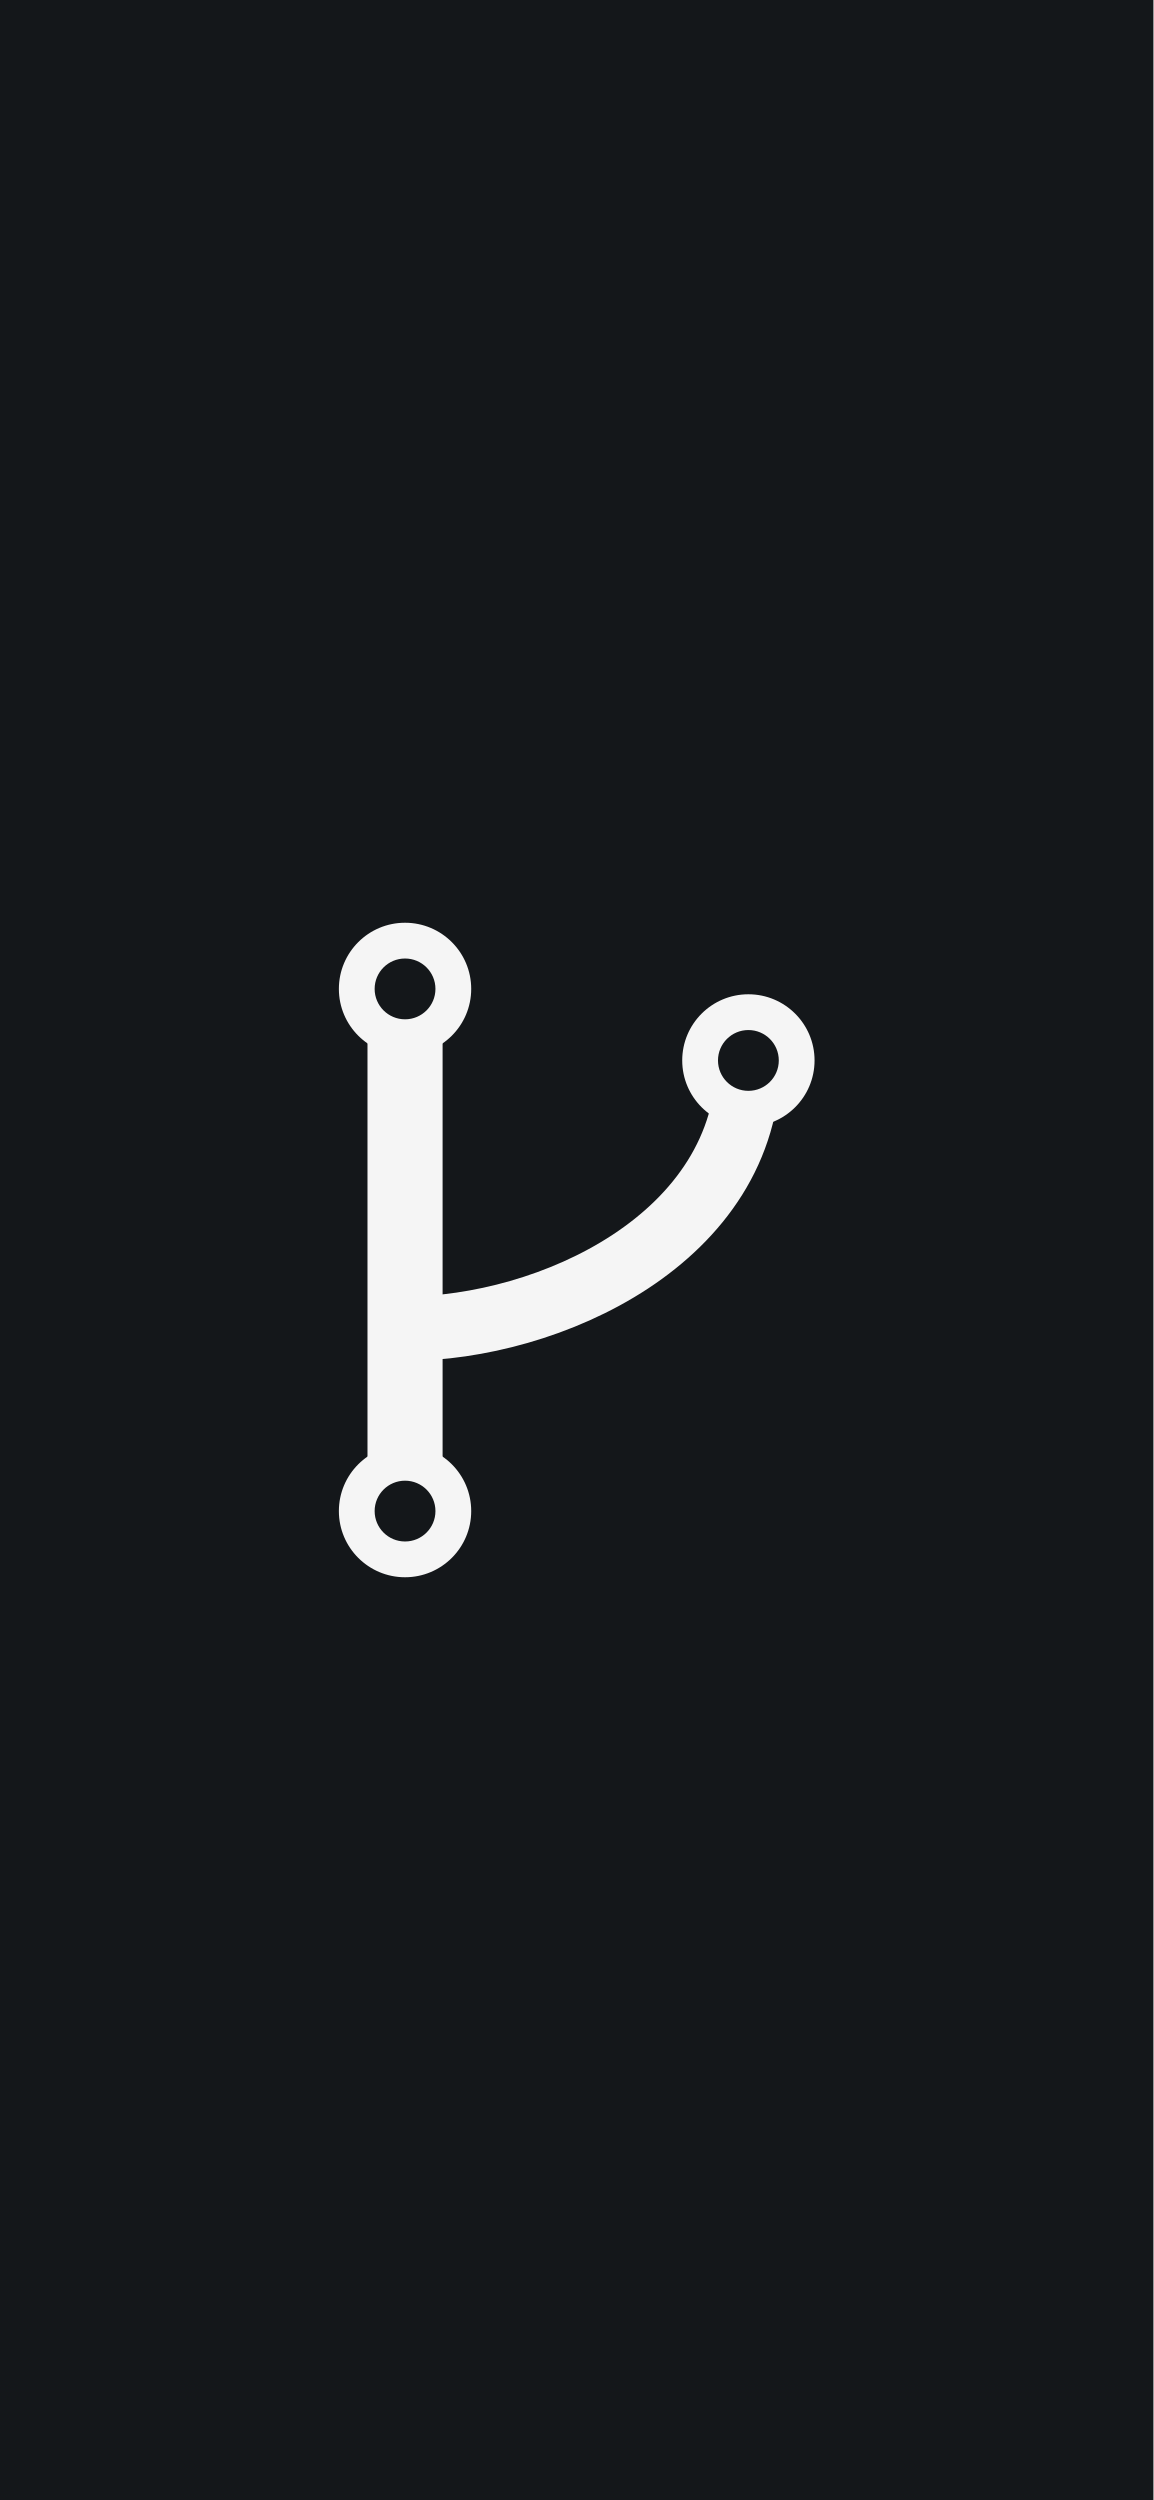
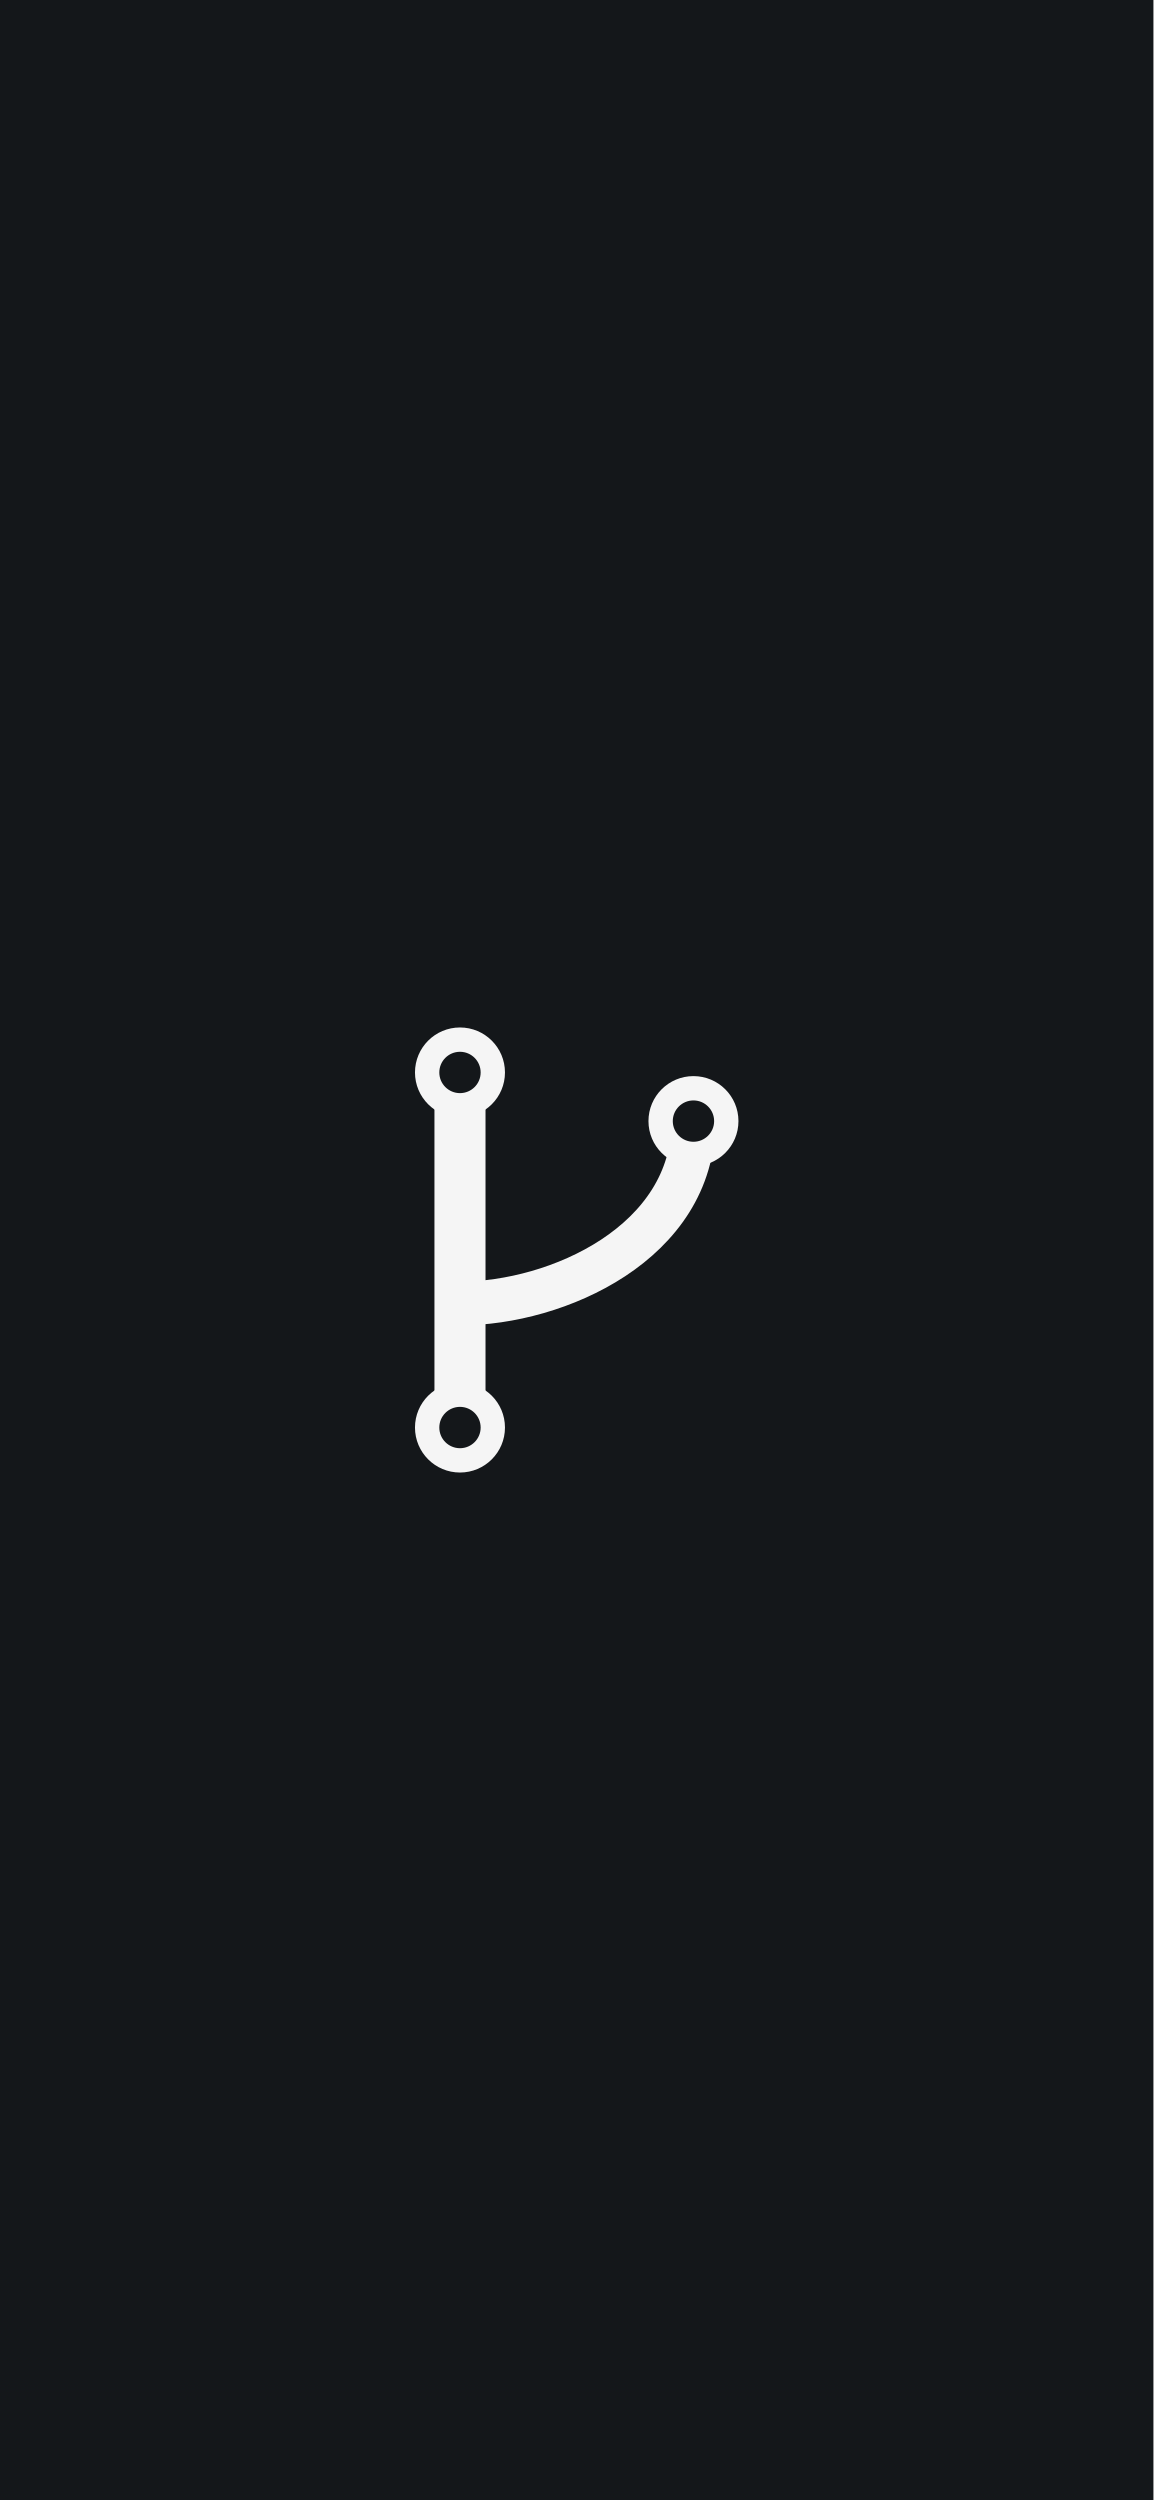
<svg xmlns="http://www.w3.org/2000/svg" width="1290" height="2796" viewBox="0 0 1290 2796">
  <rect width="1290" height="2796" fill="#14171A" />
-   <g transform="translate(645 1398) translate(-512 -512)">
+   <g transform="translate(645 1398) scale(0.68) translate(-512 -512)">
    <g fill="none" stroke-linecap="round">
      <path d="M 320 220 V 804" stroke="#F5F5F5" stroke-width="84" />
      <path d="M 320 600 C 480 600 704 500 704 300" stroke="#F5F5F5" stroke-width="72" />
    </g>
    <circle cx="320" cy="220" r="74" fill="#F5F5F5" />
    <circle cx="320" cy="220" r="34" fill="#14171A" />
    <circle cx="704" cy="300" r="74" fill="#F5F5F5" />
    <circle cx="704" cy="300" r="34" fill="#14171A" />
    <circle cx="320" cy="804" r="74" fill="#F5F5F5" />
    <circle cx="320" cy="804" r="34" fill="#14171A" />
  </g>
</svg>
